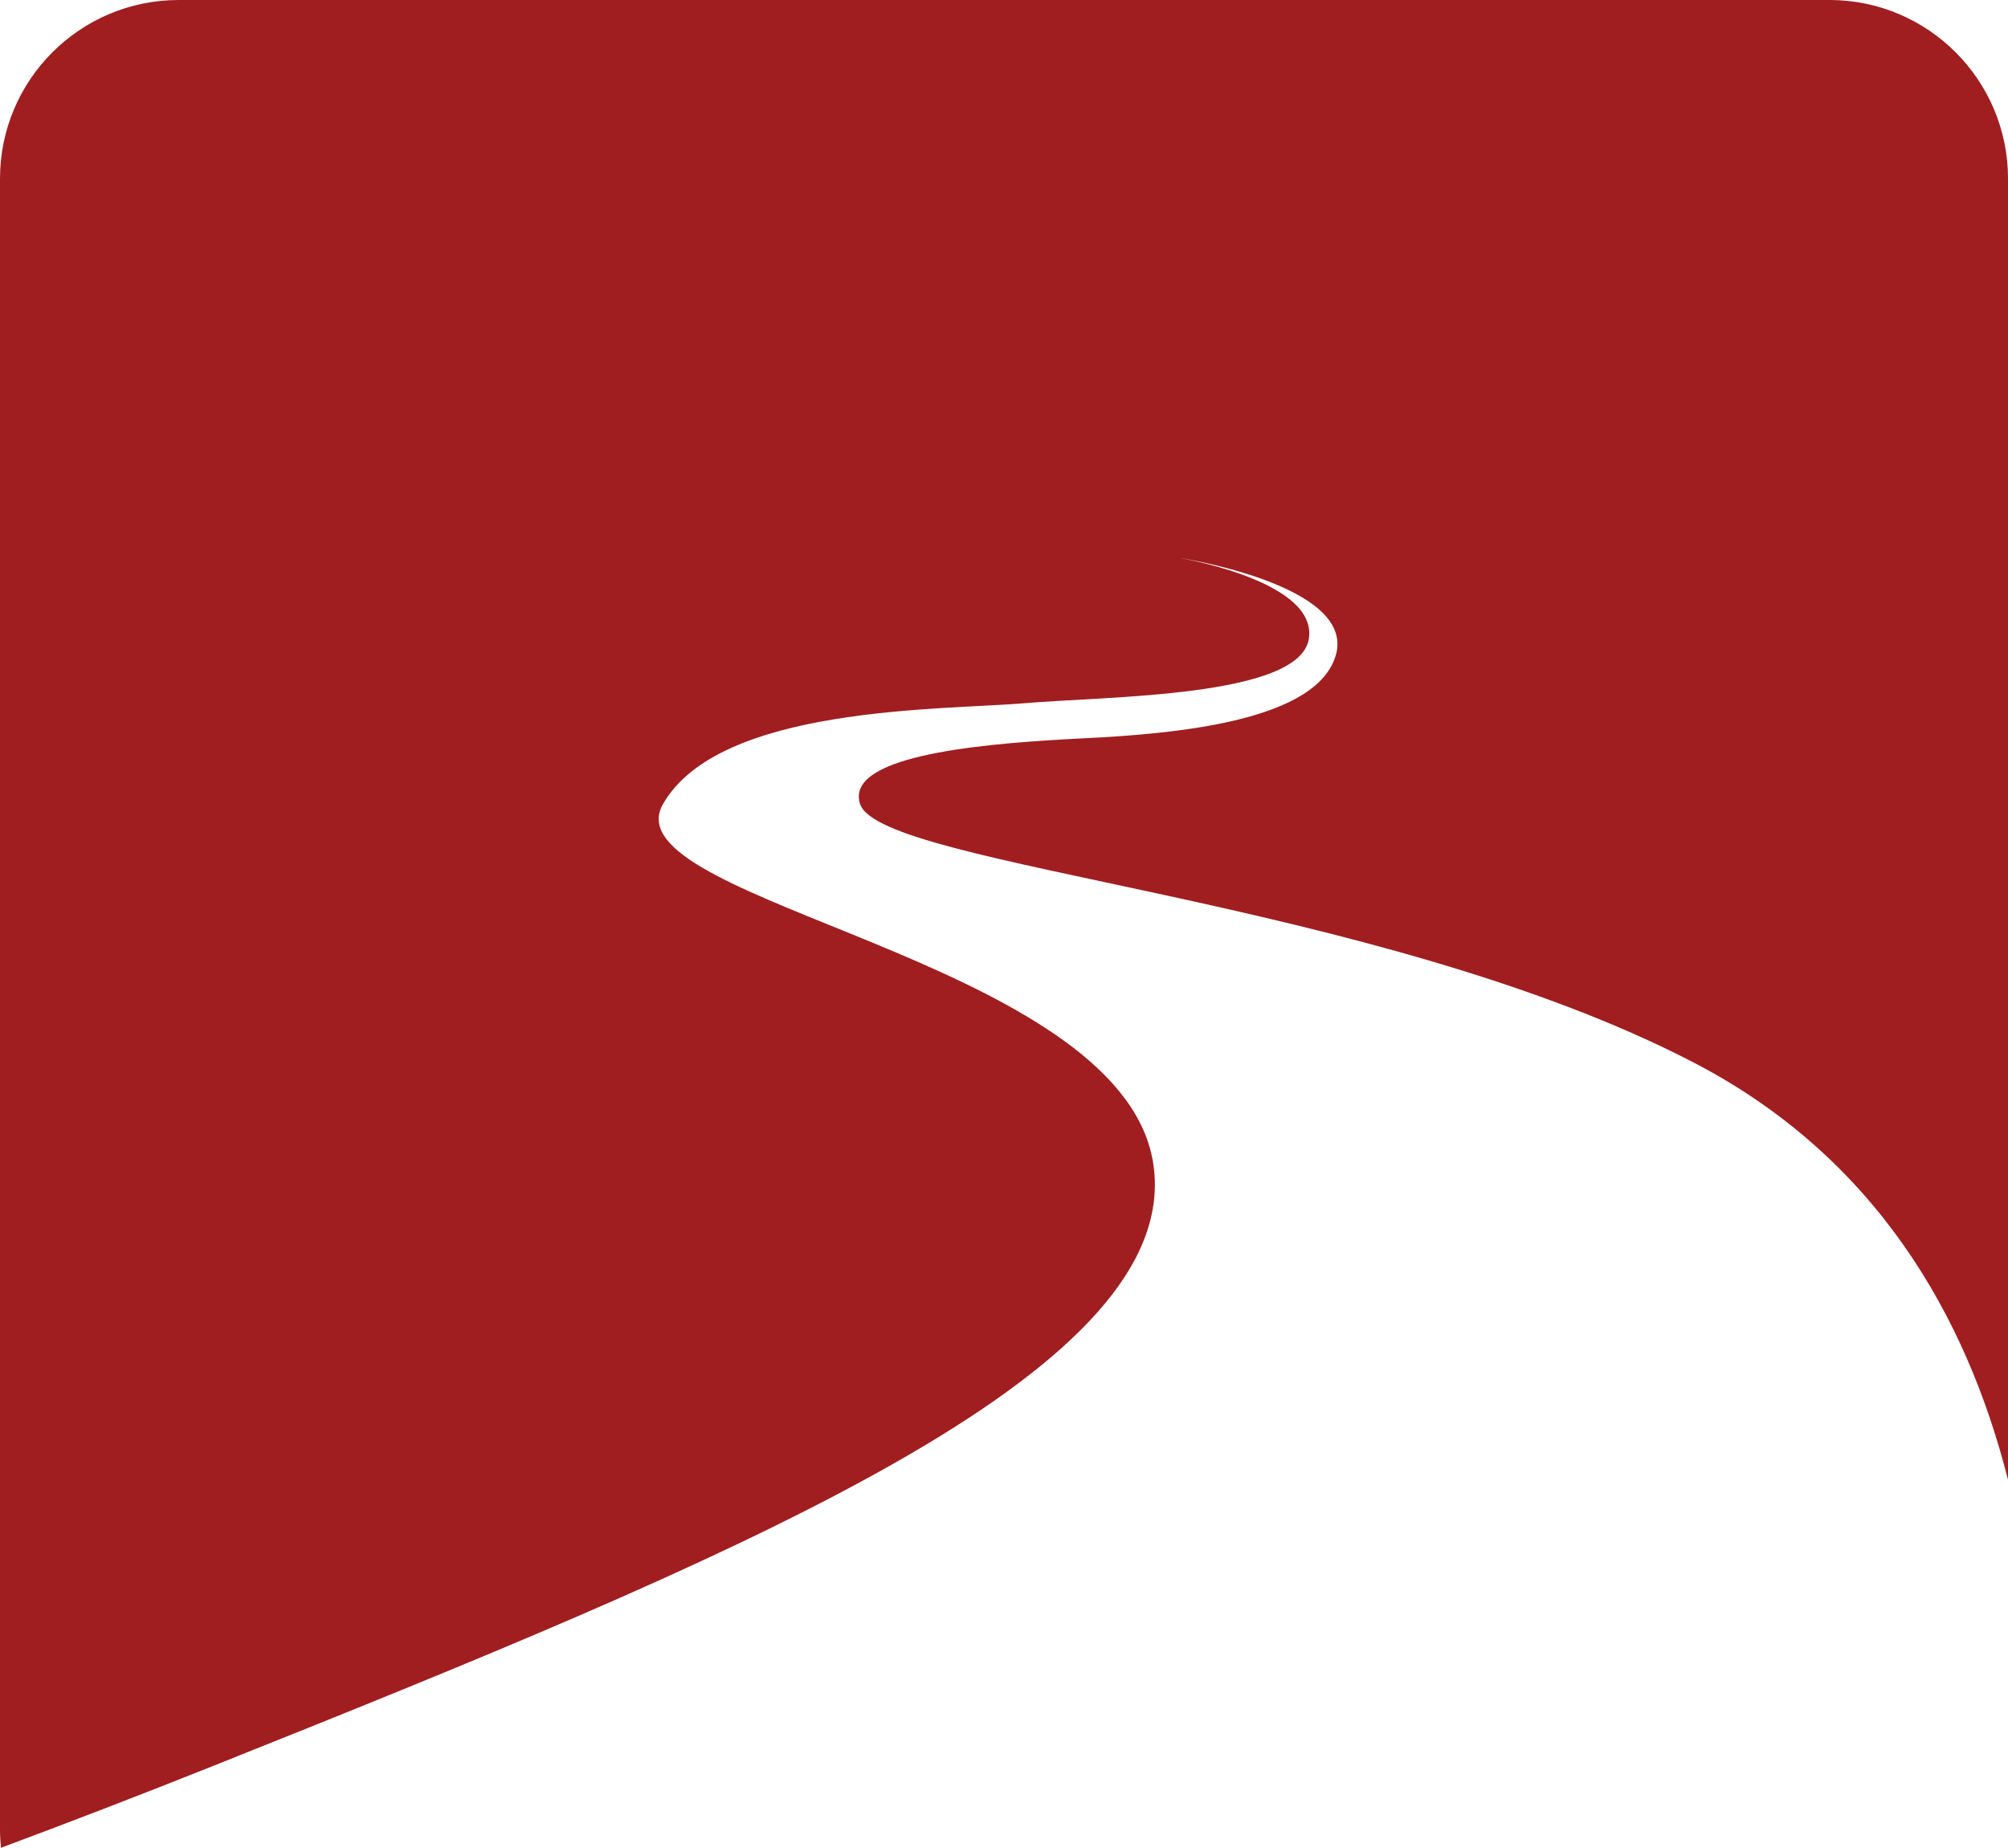
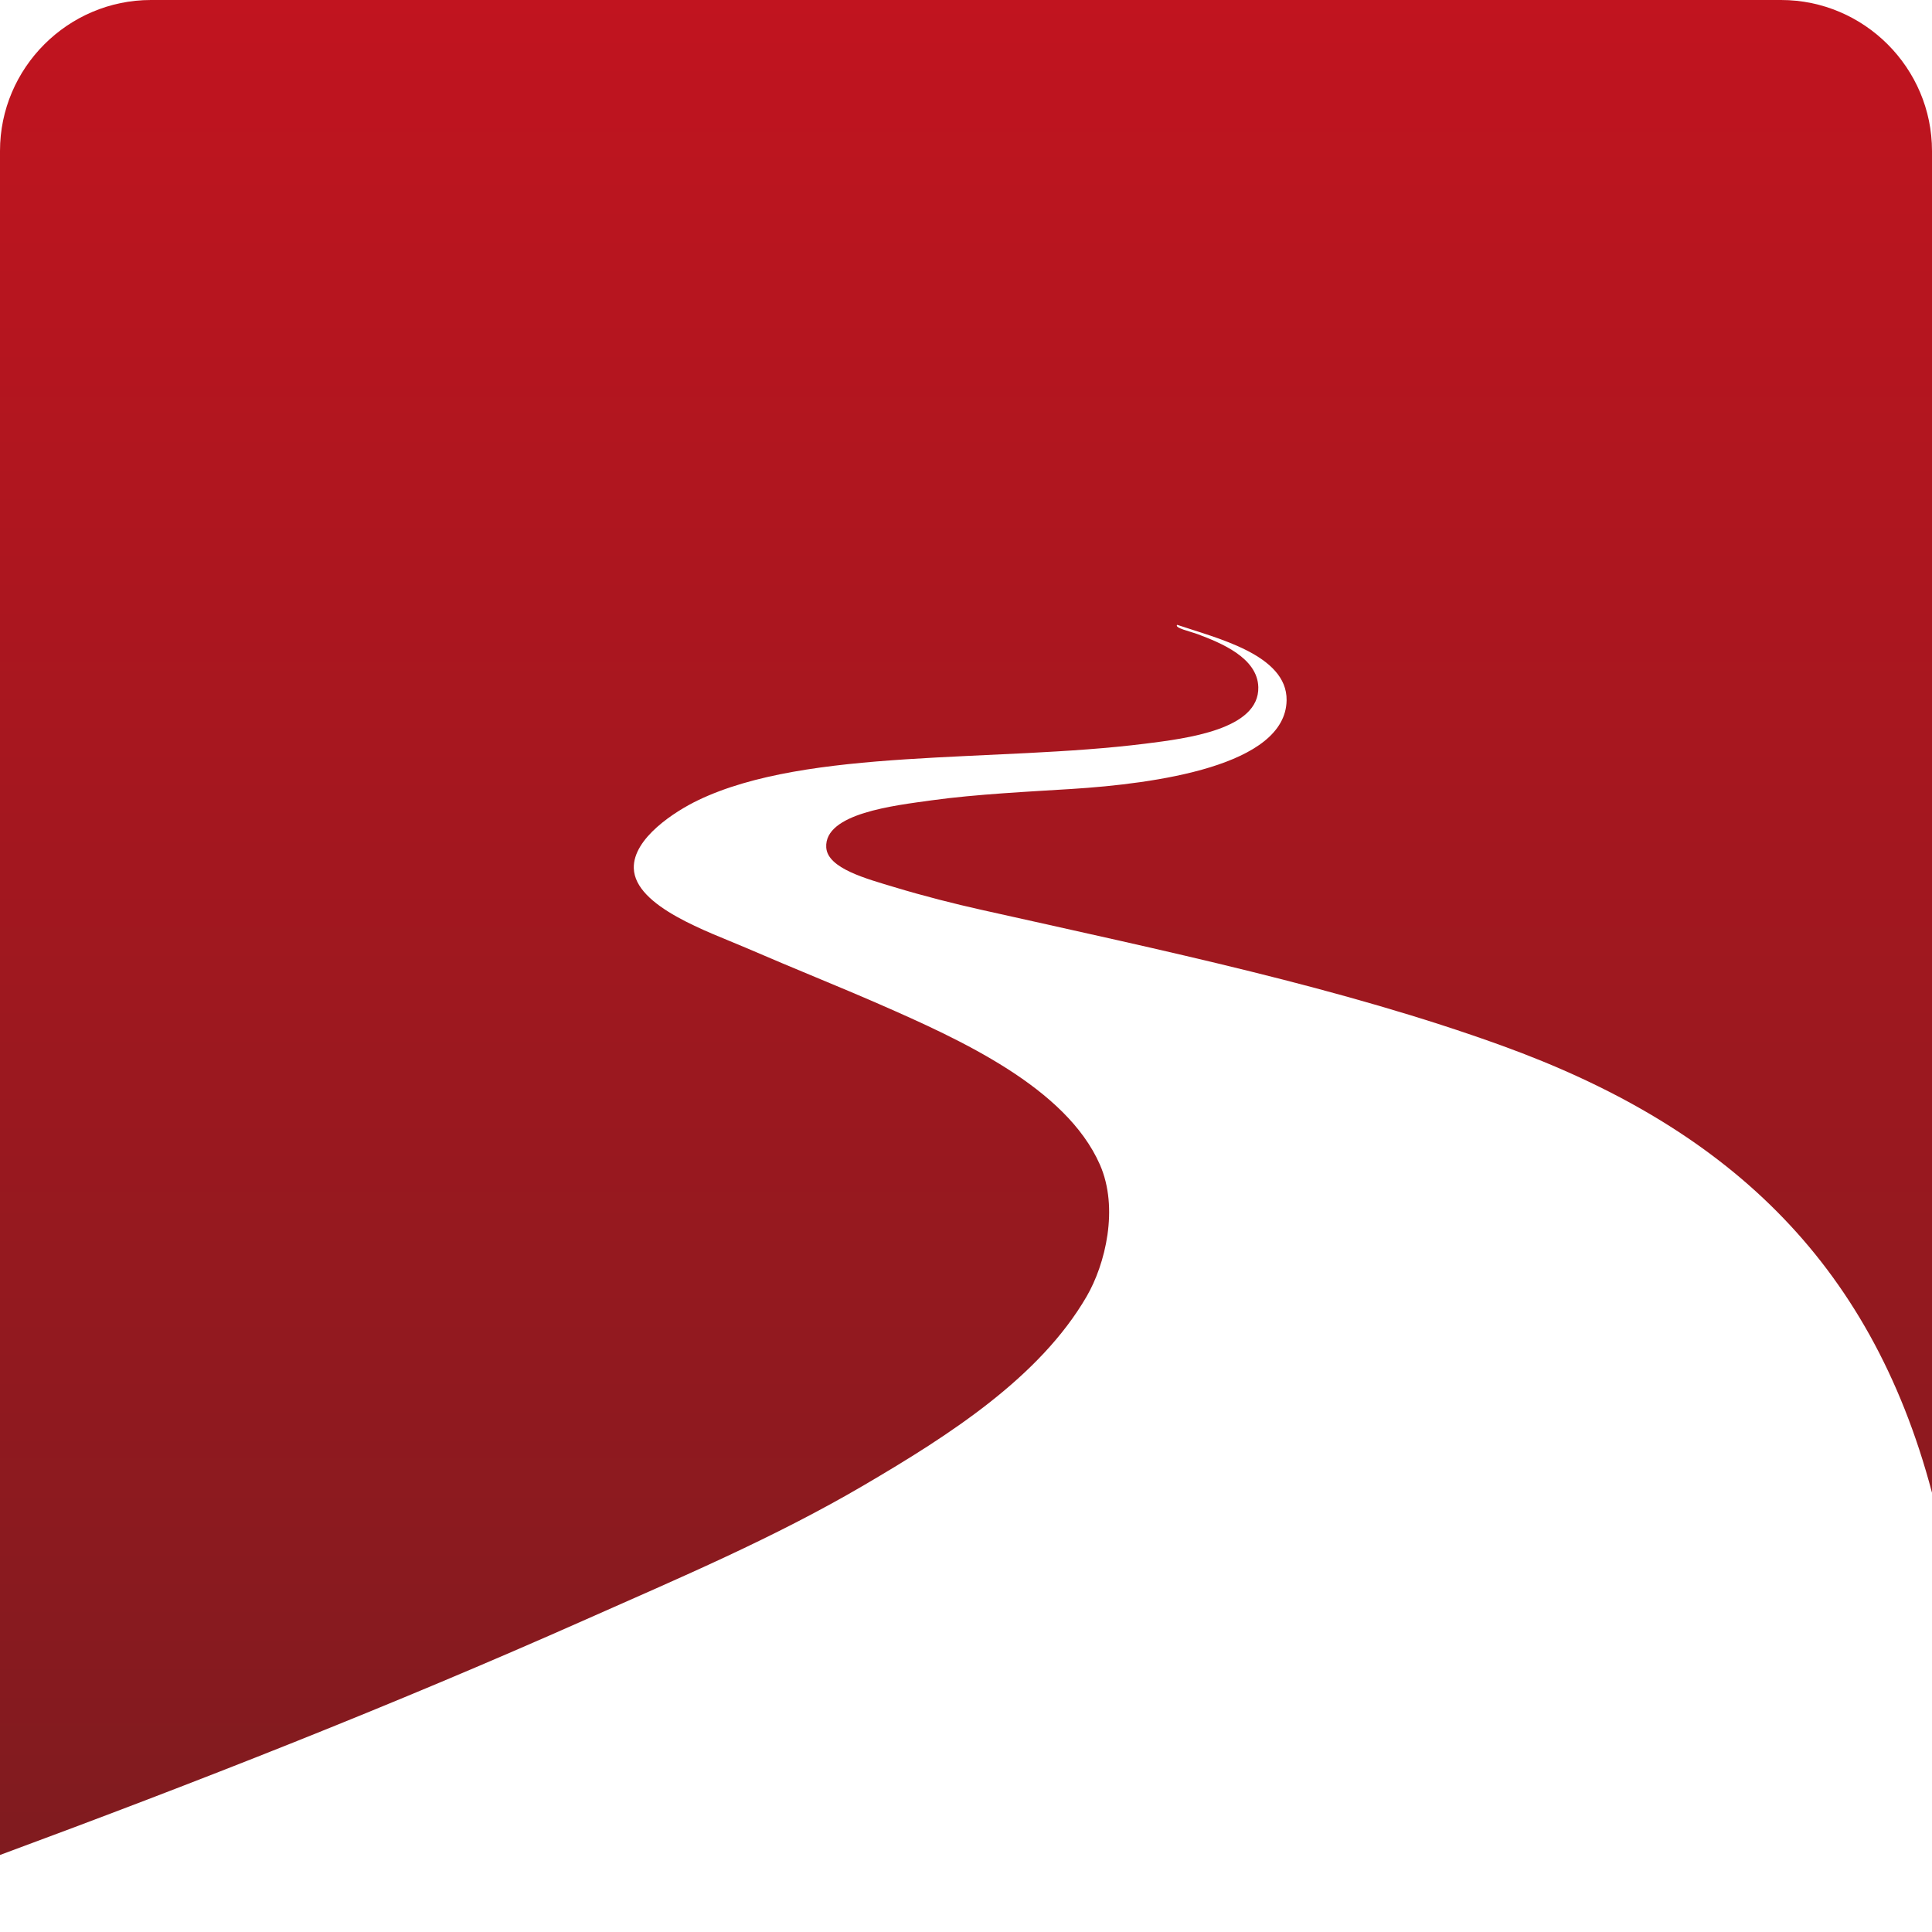
- <svg xmlns="http://www.w3.org/2000/svg" xmlns:xlink="http://www.w3.org/1999/xlink" viewBox="0 0 256.974 236.49">
-   <g transform="translate(-132.628 -222.799)" fill="#a01e20" style="--darkreader-inline-fill:#971c1e;" data-darkreader-inline-fill="">
+ <svg xmlns="http://www.w3.org/2000/svg" xmlns:xlink="http://www.w3.org/1999/xlink" width="1200" height="1200" viewBox="0 0 1200 1200">
+   <style>#mail-tutanota-link:hover .st1{fill:url(#tutanota_3_)}</style>
+   <a id="mail-tutanota-link" xlink:href="http://free.arinco.org/mail/tutanota/">
    <defs>
-       <path d="M155.503 222.799c-12.64 0-22.875 10.246-22.875 22.872v211.23c0 .801.046 1.608.123 2.388 8.5-3.167 17.524-6.629 27.054-10.436 66.336-26.48 120.569-48.994 120.618-74.415 0-.814-.056-1.636-.172-2.458-3.43-25.098-63.407-32.879-63.324-44.381.007-.611.18-1.25.548-1.889 7.205-12.619 35.743-12.015 46.253-12.907 10.519-.913 35.206-.724 36.399-8.244.035-.232.057-.463.057-.695.028-6.987-16.977-9.726-16.977-9.726s20.635 3.083 20.579 11.11c0 .393-.048.8-.158 1.214-2.222 8.624-20.379 10.246-32.386 10.835-11.356.569-28.648 1.861-28.707 7.408-.007.323.049.66.165 1.004 2.71 8.11 66.09 12.015 106.64 33.061 23.335 12.099 34.94 32.422 40.263 53.418v-166.52c0-12.626-10.243-22.872-22.869-22.872H155.503z" id="a" />
+       <path id="base_1_" d="M0 1200V93.75C0 42.188 42.188 0 93.75 0h1012.5c51.563 0 93.75 42.188 93.75 93.75V1200" />
    </defs>
-     <clipPath id="b">
-       <use height="800" width="1280" overflow="visible" xlink:href="#a" />
+     <clipPath id="base_2_">
+       <use xlink:href="#base_1_" overflow="visible" />
    </clipPath>
-     <path clip-path="url(#b)" d="M132.627 222.799h256.975v236.49H132.627z" />
-   </g>
+     <linearGradient id="tutanota_2_" gradientUnits="userSpaceOnUse" x1="600" y1=".001" x2="600" y2="1152.155">
+       <stop offset="0" stop-color="#c1141f" />
+       <stop offset="1" stop-color="#801b1f" />
+     </linearGradient>
+     <linearGradient id="tutanota_3_" gradientUnits="userSpaceOnUse" x1="600" y1=".001" x2="600" y2="1152.155">
+       <stop offset="0" stop-color="#801b1f" />
+       <stop offset="1" />
+     </linearGradient>
+     <path id="tutanota_1_" d="M1200 .001v927.154c-38.548-145.686-129.737-227.965-267.273-277.734-99.137-35.872-208.783-58.725-323.438-84.375-16.299-3.646-35.01-8.345-53.906-14.063-17.033-5.154-41.389-11.53-42.188-24.609-1.296-21.241 42.36-26.054 65.625-29.297 27.145-3.783 61.618-5.453 86.718-7.031 52.101-3.276 132.976-14.313 133.594-55.078.432-28.415-44.001-38.717-67.969-46.875-1.971 1.914 8.432 4.176 12.891 5.859 14.051 5.305 37.015 14.499 37.5 32.813.697 26.28-44.236 31.891-70.313 35.156-93.636 11.727-209.626 2.384-277.734 35.156-14.21 6.838-40.367 23.54-39.844 42.188.673 24.001 47.085 39.7 69.141 49.219 31.94 13.786 58.094 24.183 83.203 35.156 50.865 22.232 116.021 51.89 137.109 99.609 11.989 27.129 3.415 62.049-8.203 82.031-29.193 50.216-85.218 86.07-138.281 117.188-55.912 32.79-114.758 57.67-172.266 83.203-121.744 54.058-242.513 101.417-364.367 146.484L0 .001" clip-path="url(#base_2_)" fill-rule="evenodd" clip-rule="evenodd" fill="url(#tutanota_2_)" />
+   </a>
</svg>
